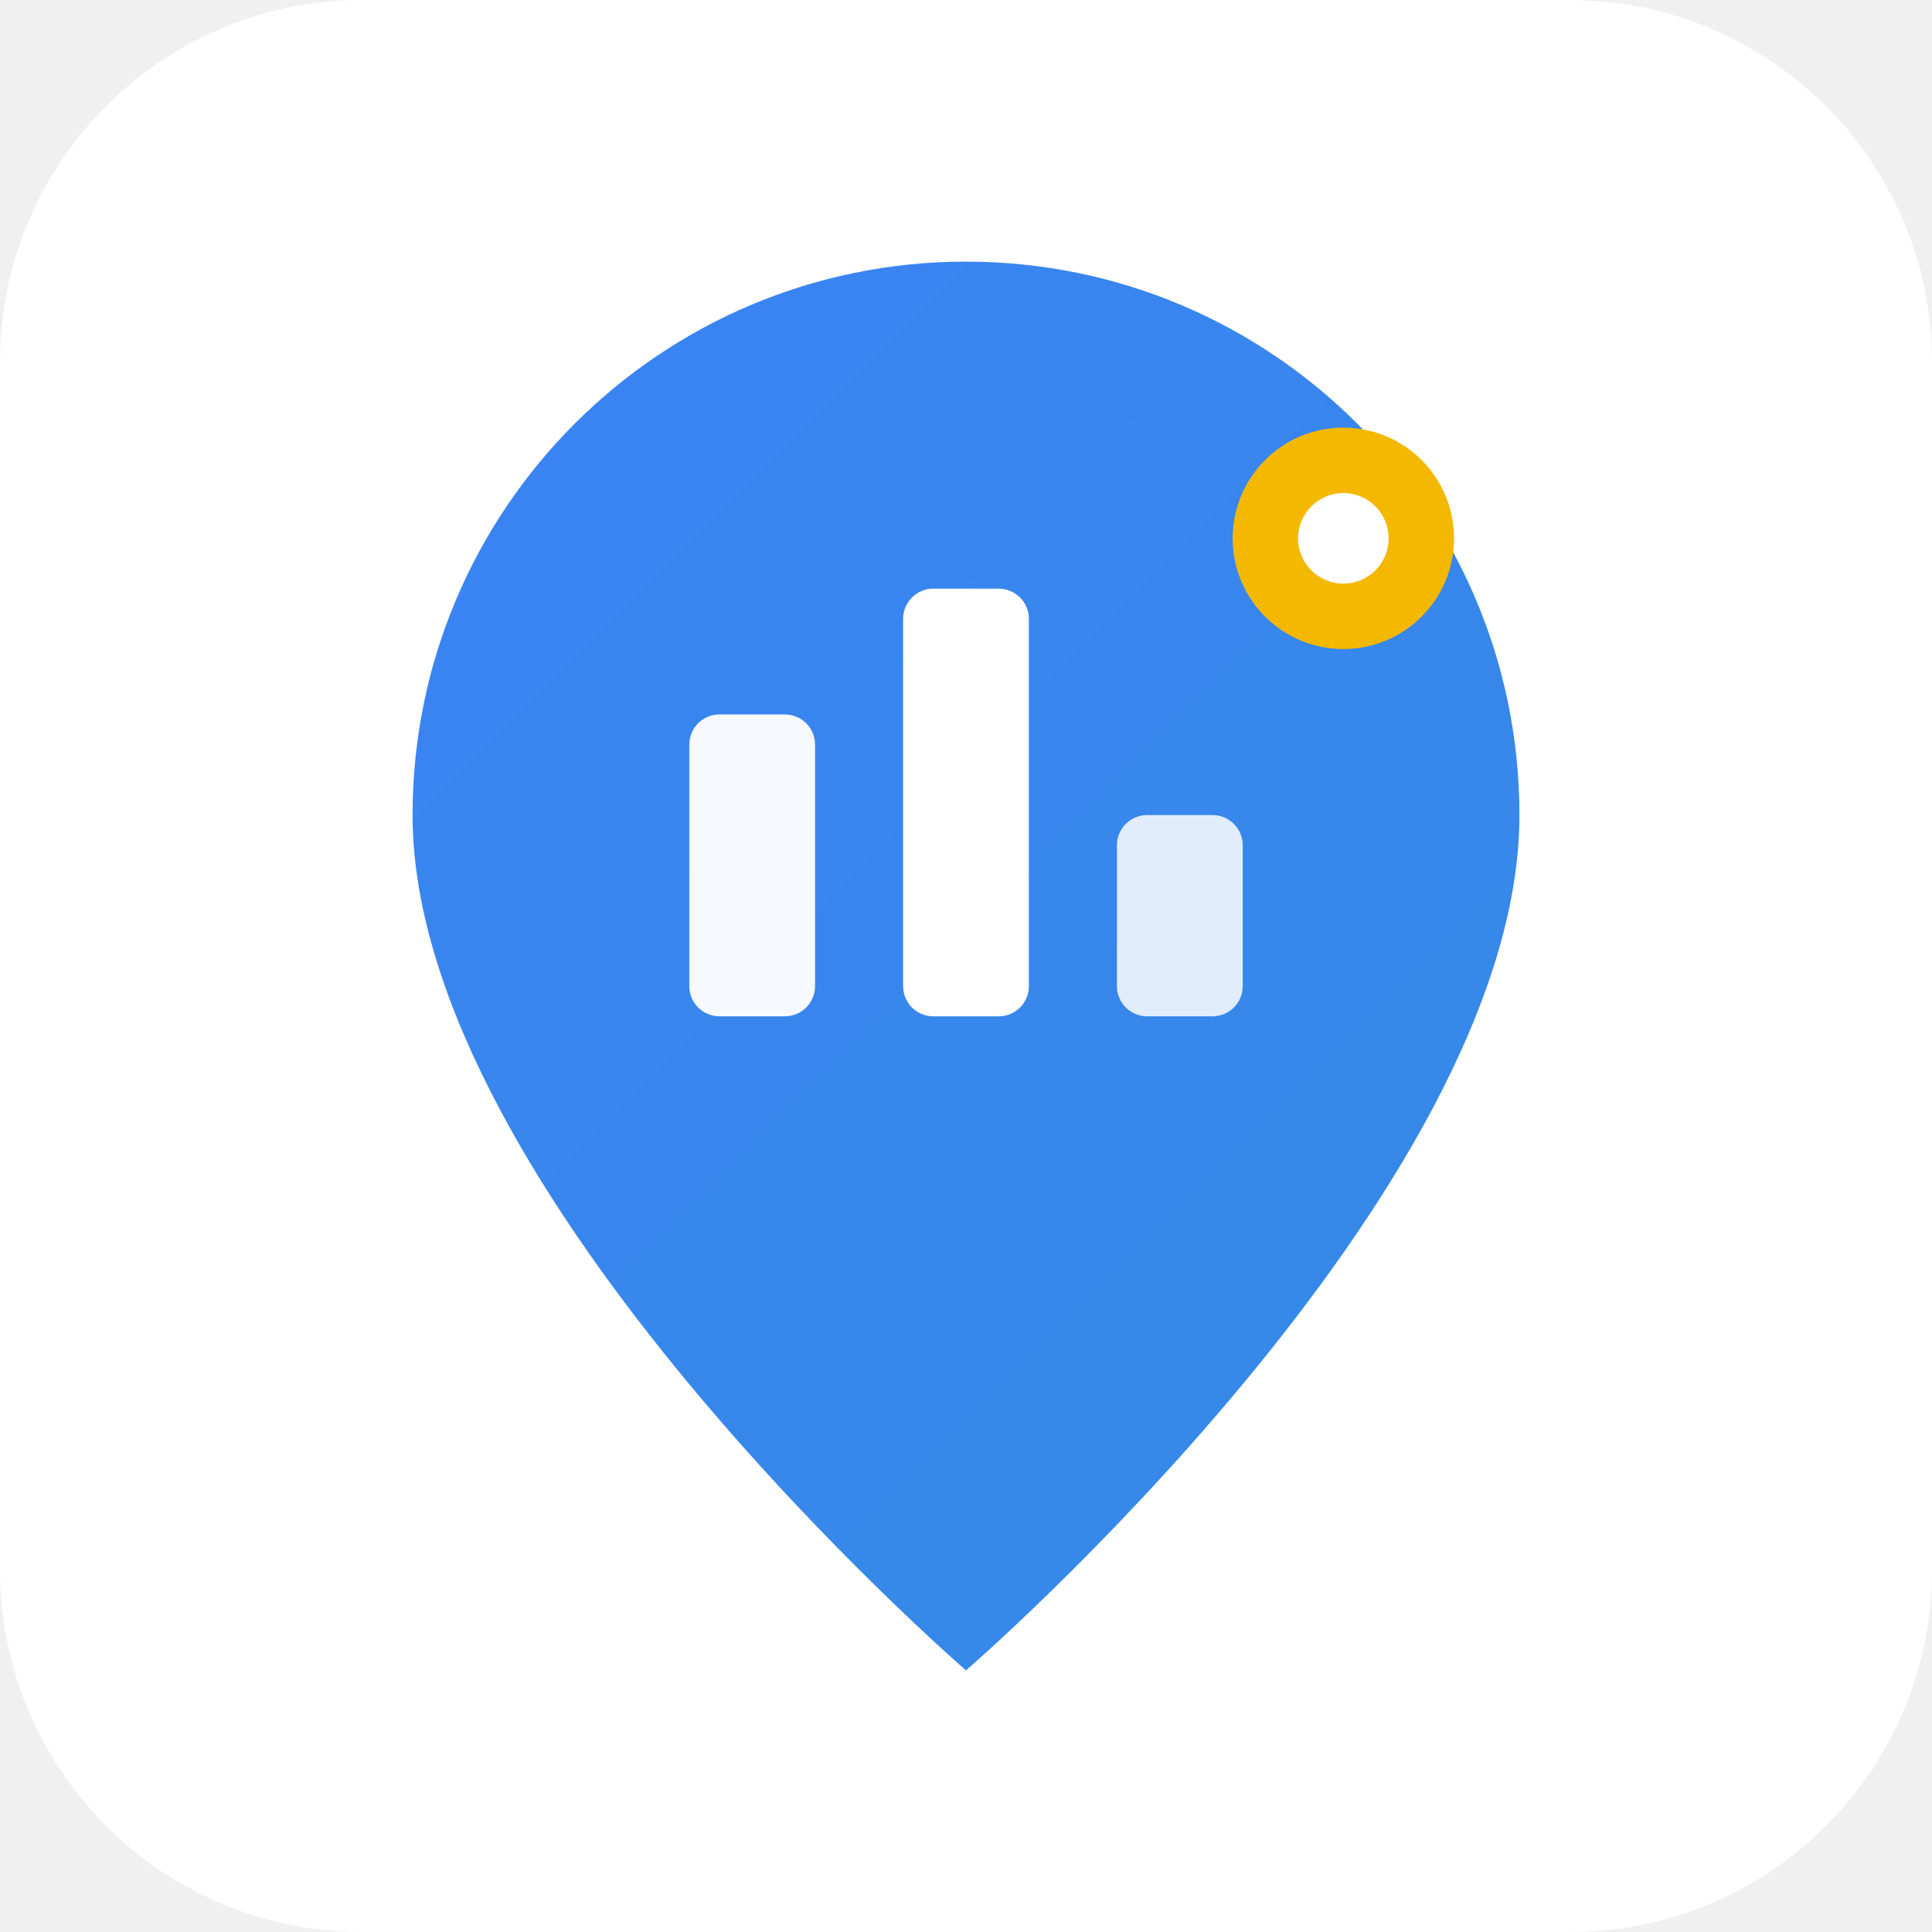
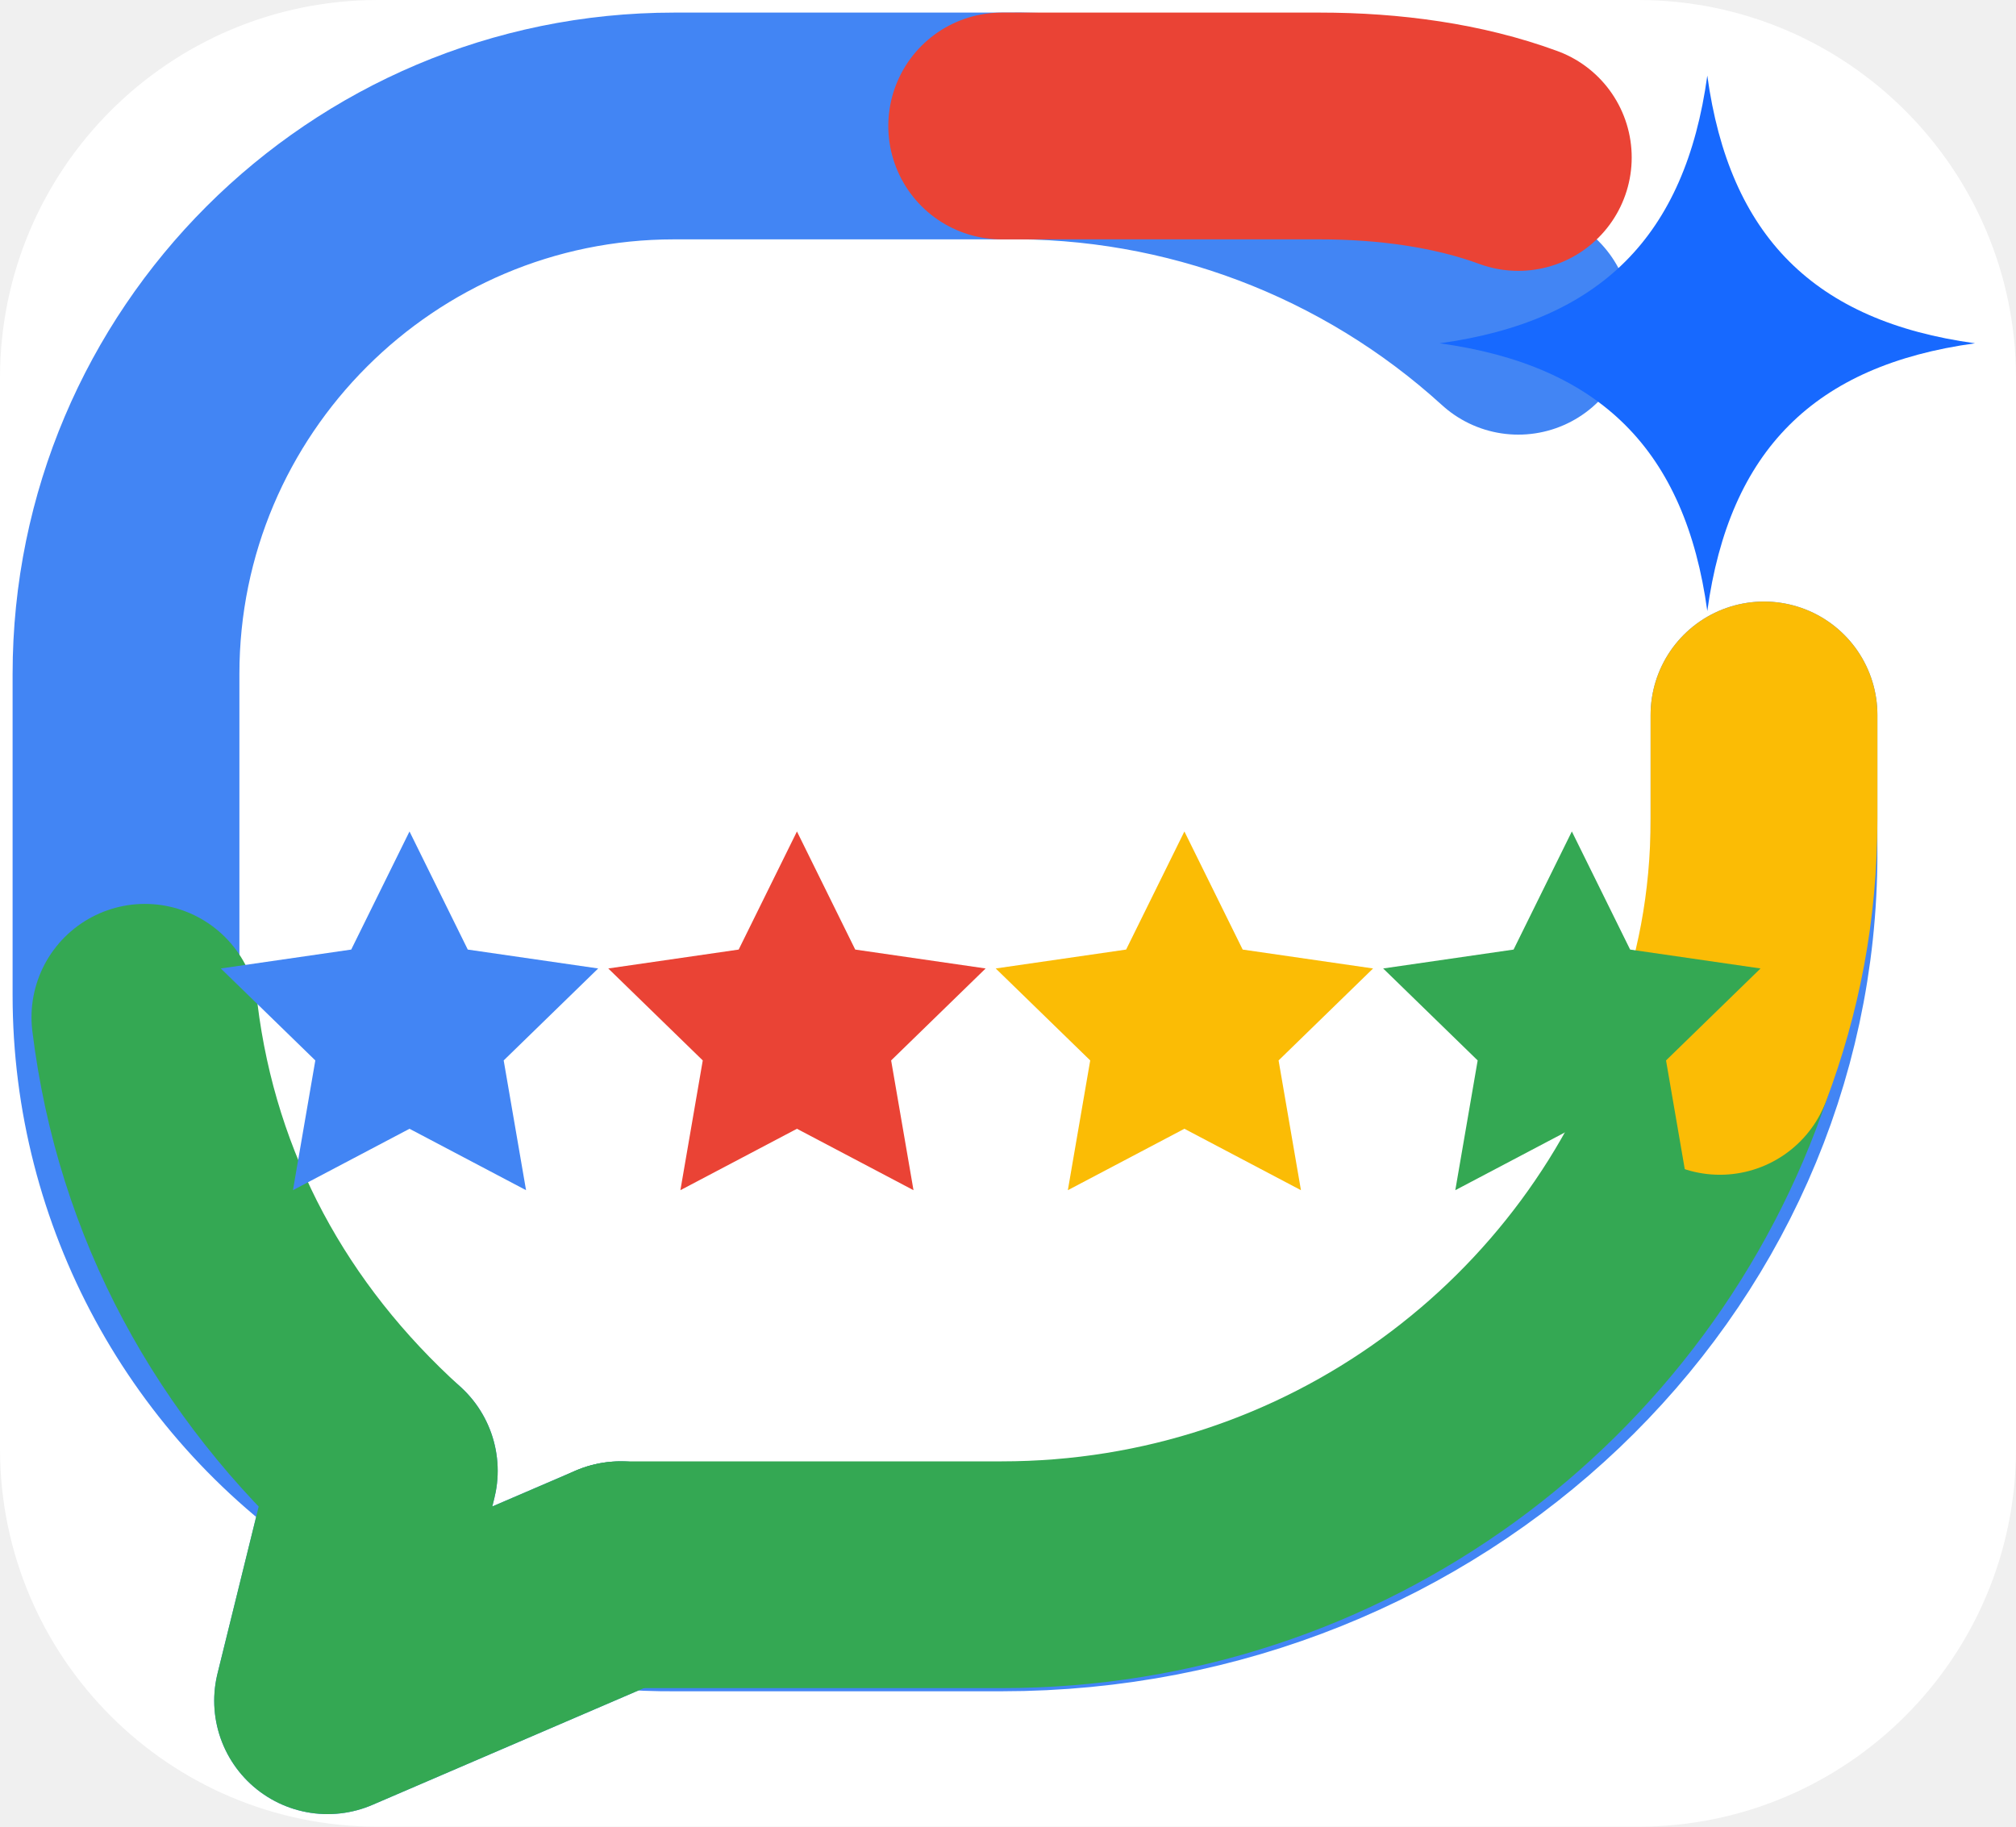
- <svg xmlns="http://www.w3.org/2000/svg" viewBox="0 0 192 192" fill="none">
-   <defs>
-     <linearGradient id="g" x1="0" y1="0" x2="192" y2="192" gradientUnits="userSpaceOnUse">
-       <stop offset="0%" stop-color="#3B82F6" />
-       <stop offset="100%" stop-color="#10B981" />
-     </linearGradient>
-   </defs>
-   <rect width="192" height="192" rx="36" fill="#ffffff" />
-   <g transform="translate(16,16) scale(5)">
-     <path d="M16 2C9.925 2 5 6.925 5 13c0 7.5 11 17 11 17s11-9.5 11-17c0-6.075-4.925-11-11-11z" fill="url(#g)" />
-     <rect x="10.5" y="11" width="2.5" height="6" rx="0.6" fill="#ffffff" opacity="0.95" />
-     <rect x="14.75" y="8.5" width="2.5" height="8.5" rx="0.6" fill="#ffffff" />
-     <rect x="19" y="13" width="2.5" height="4" rx="0.6" fill="#ffffff" opacity="0.85" />
-     <circle cx="23.5" cy="7.5" r="2.2" fill="#F5B800" />
-     <circle cx="23.5" cy="7.5" r="0.9" fill="#ffffff" />
-   </g>
+ <svg xmlns="http://www.w3.org/2000/svg" viewBox="0 0 64 58" fill="none">
+   <rect width="64" height="58" rx="12" fill="#fff" />
+   <path d="M48.2 10.2A23.8 23.8 0 0 0 31.8 4H21.4C11.8 4 4 11.8 4 21.4v10.2c0 6.1 3.1 11.8 8.2 15.1L10.4 54l9.3-4c.6.1 1.2.1 1.7.1h10.4C45.2 50.1 56 39.8 56 27.1v-4.4" stroke="#4285F4" stroke-width="7.2" stroke-linecap="round" stroke-linejoin="round" />
+   <path d="M4.6 32.3c.7 5.7 3.4 10.6 7.6 14.4L10.4 54l9.3-4" stroke="#34A853" stroke-width="7.2" stroke-linecap="round" stroke-linejoin="round" />
+   <path d="M19.7 50h12.1c10.6 0 19.6-6.8 22.8-16.3" stroke="#34A853" stroke-width="7.2" stroke-linecap="round" />
+   <path d="M54.6 33.7c.9-2.4 1.4-4.9 1.4-7.7v-3.3" stroke="#FBBC05" stroke-width="7.2" stroke-linecap="round" />
+   <path d="M31.8 4h10.1c2.2 0 4.4.3 6.3 1" stroke="#EA4335" stroke-width="7.2" stroke-linecap="round" />
+   <path d="M13 26.4l1.85 3.75 4.14.6-3 2.92.71 4.12L13 35.84l-3.7 1.95.71-4.12-3-2.92 4.14-.6L13 26.4Z" fill="#4285F4" />
+   <path d="M25.3 26.4l1.85 3.75 4.14.6-3 2.92.71 4.12-3.7-1.95-3.7 1.95.71-4.12-3-2.92 4.14-.6 1.85-3.75Z" fill="#EA4335" />
+   <path d="M37.6 26.4l1.85 3.75 4.14.6-3 2.92.71 4.12-3.7-1.95-3.7 1.95.71-4.12-3-2.92 4.14-.6 1.85-3.75Z" fill="#FBBC05" />
+   <path d="M49.9 26.4l1.85 3.75 4.14.6-3 2.92.71 4.12-3.7-1.95-3.7 1.95.71-4.12-3-2.92 4.14-.6 1.85-3.75Z" fill="#34A853" />
+   <path d="M54.2 2.4c.7 5.1 3.4 7.8 8.5 8.5-5.1.7-7.8 3.4-8.5 8.5-.7-5.1-3.4-7.8-8.5-8.5 5.1-.7 7.8-3.4 8.5-8.5Z" fill="#1769FF" />
</svg>
